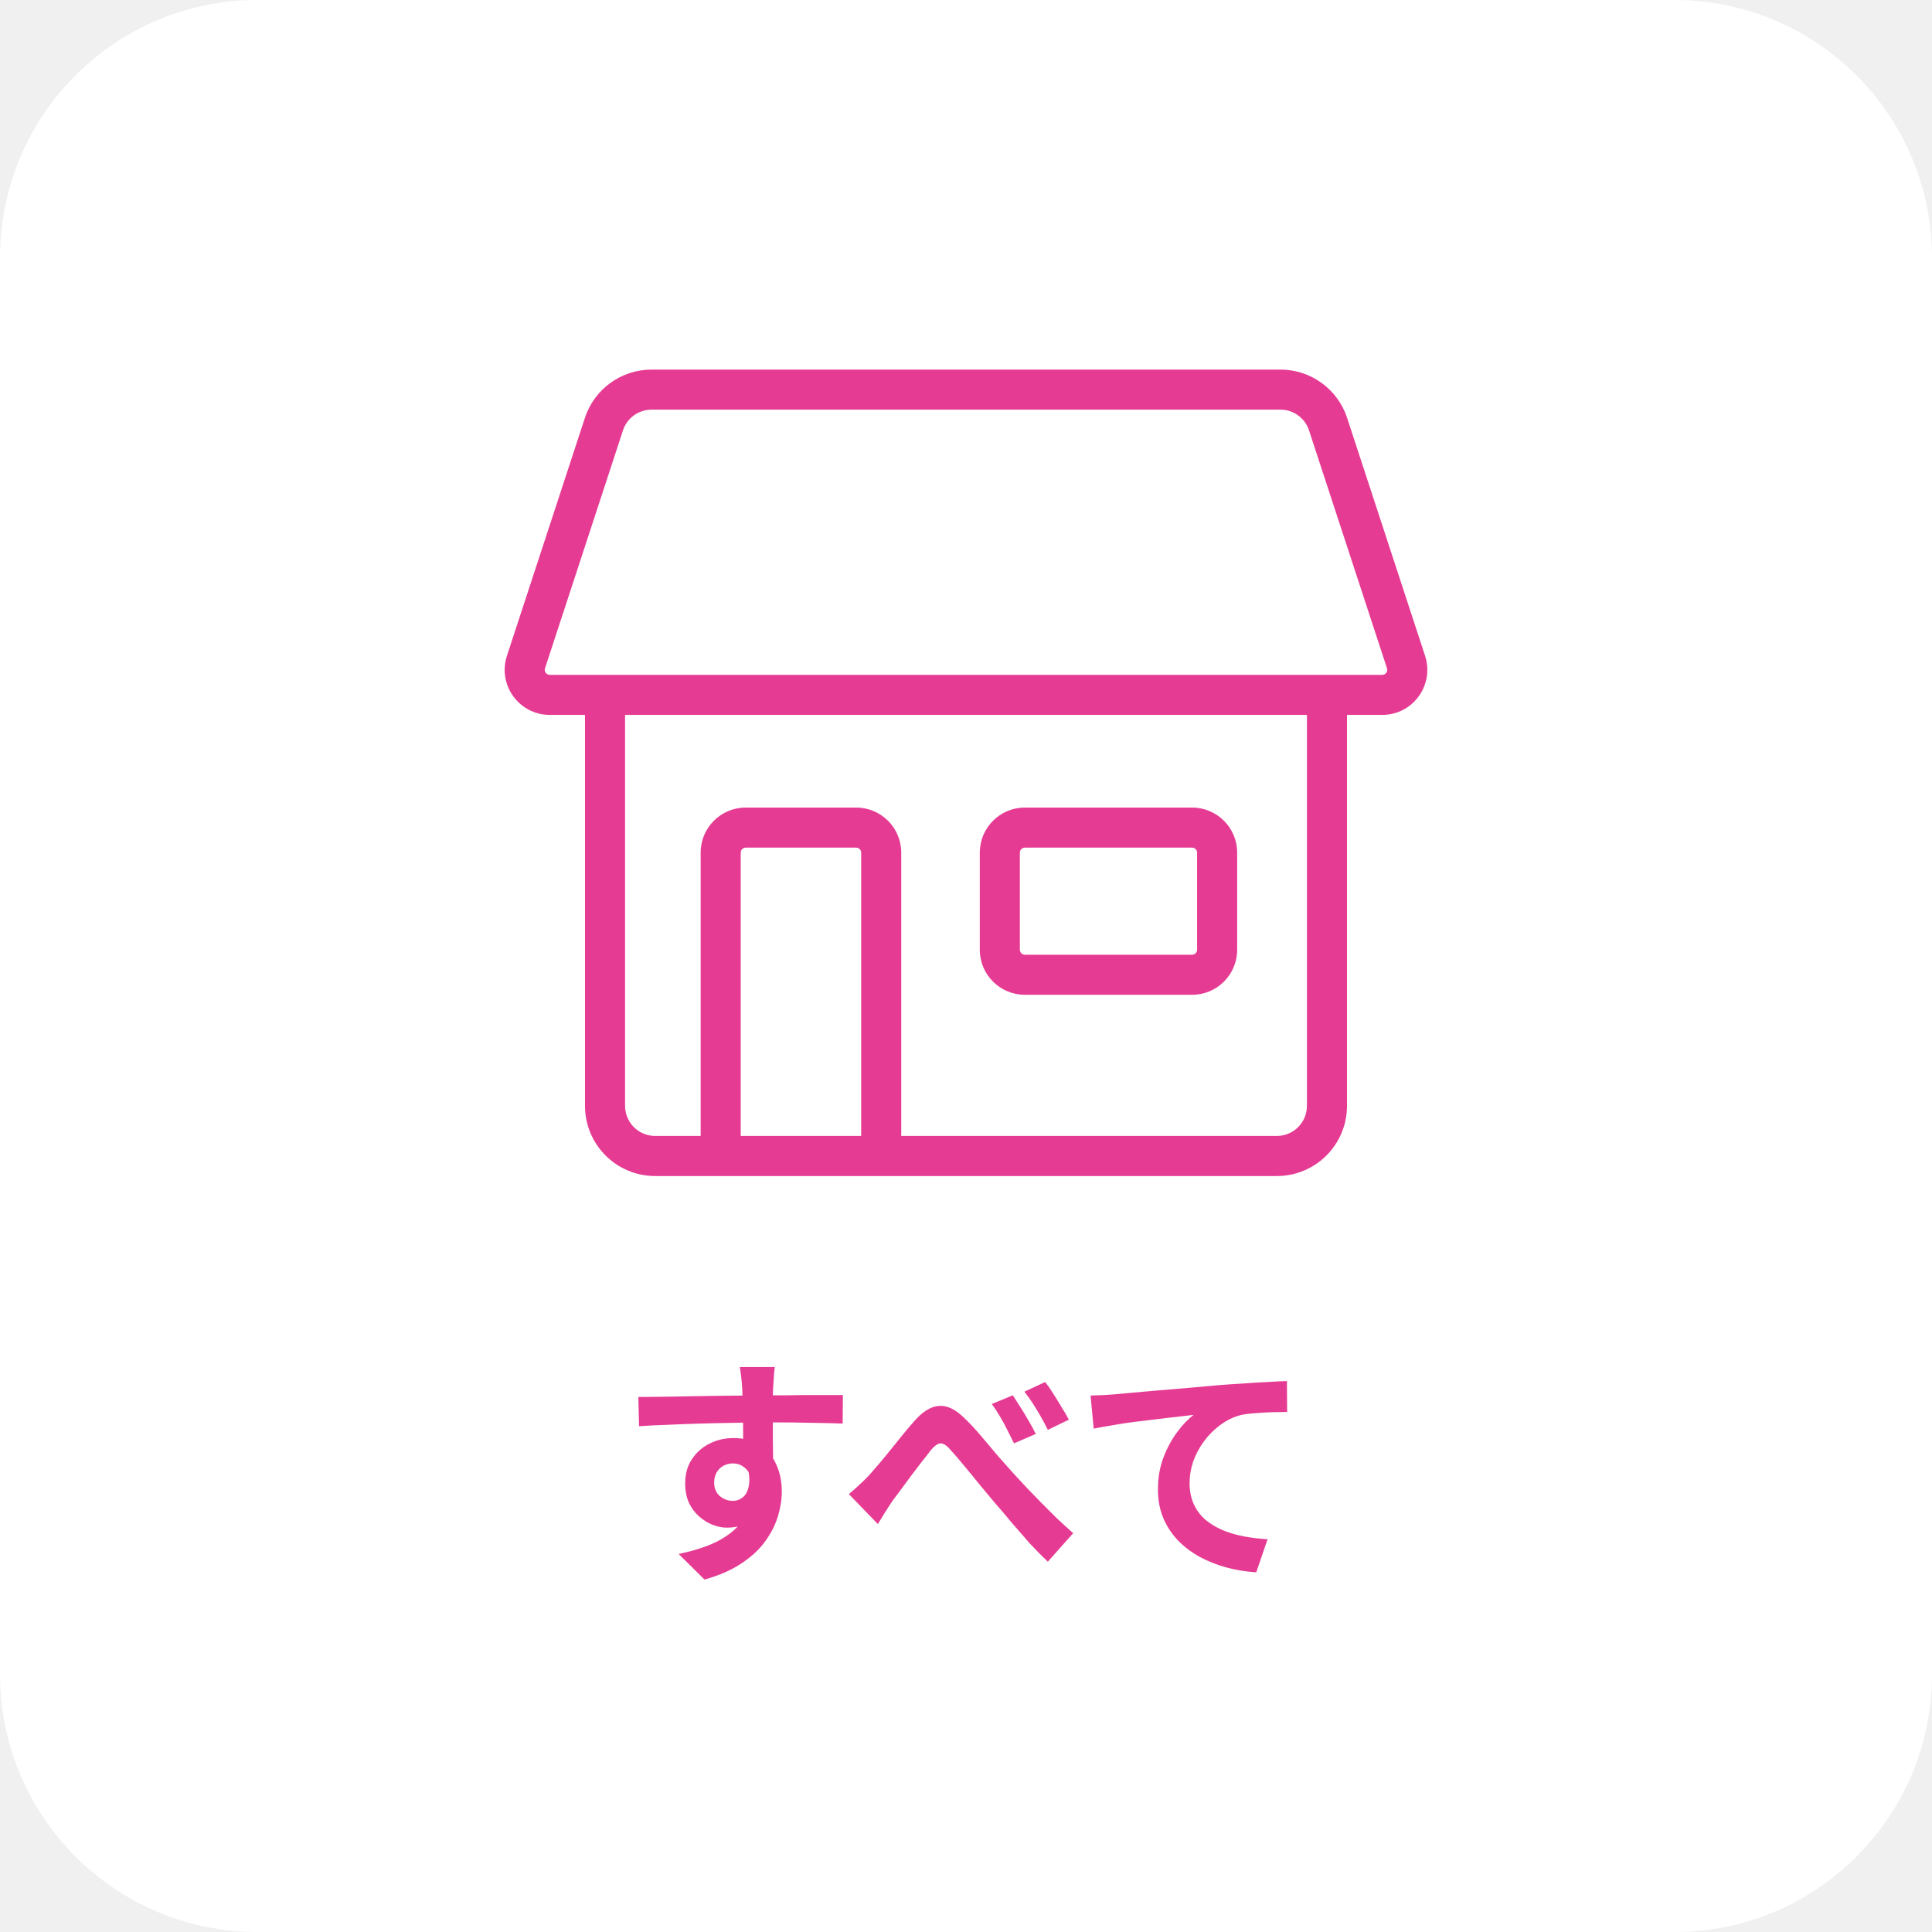
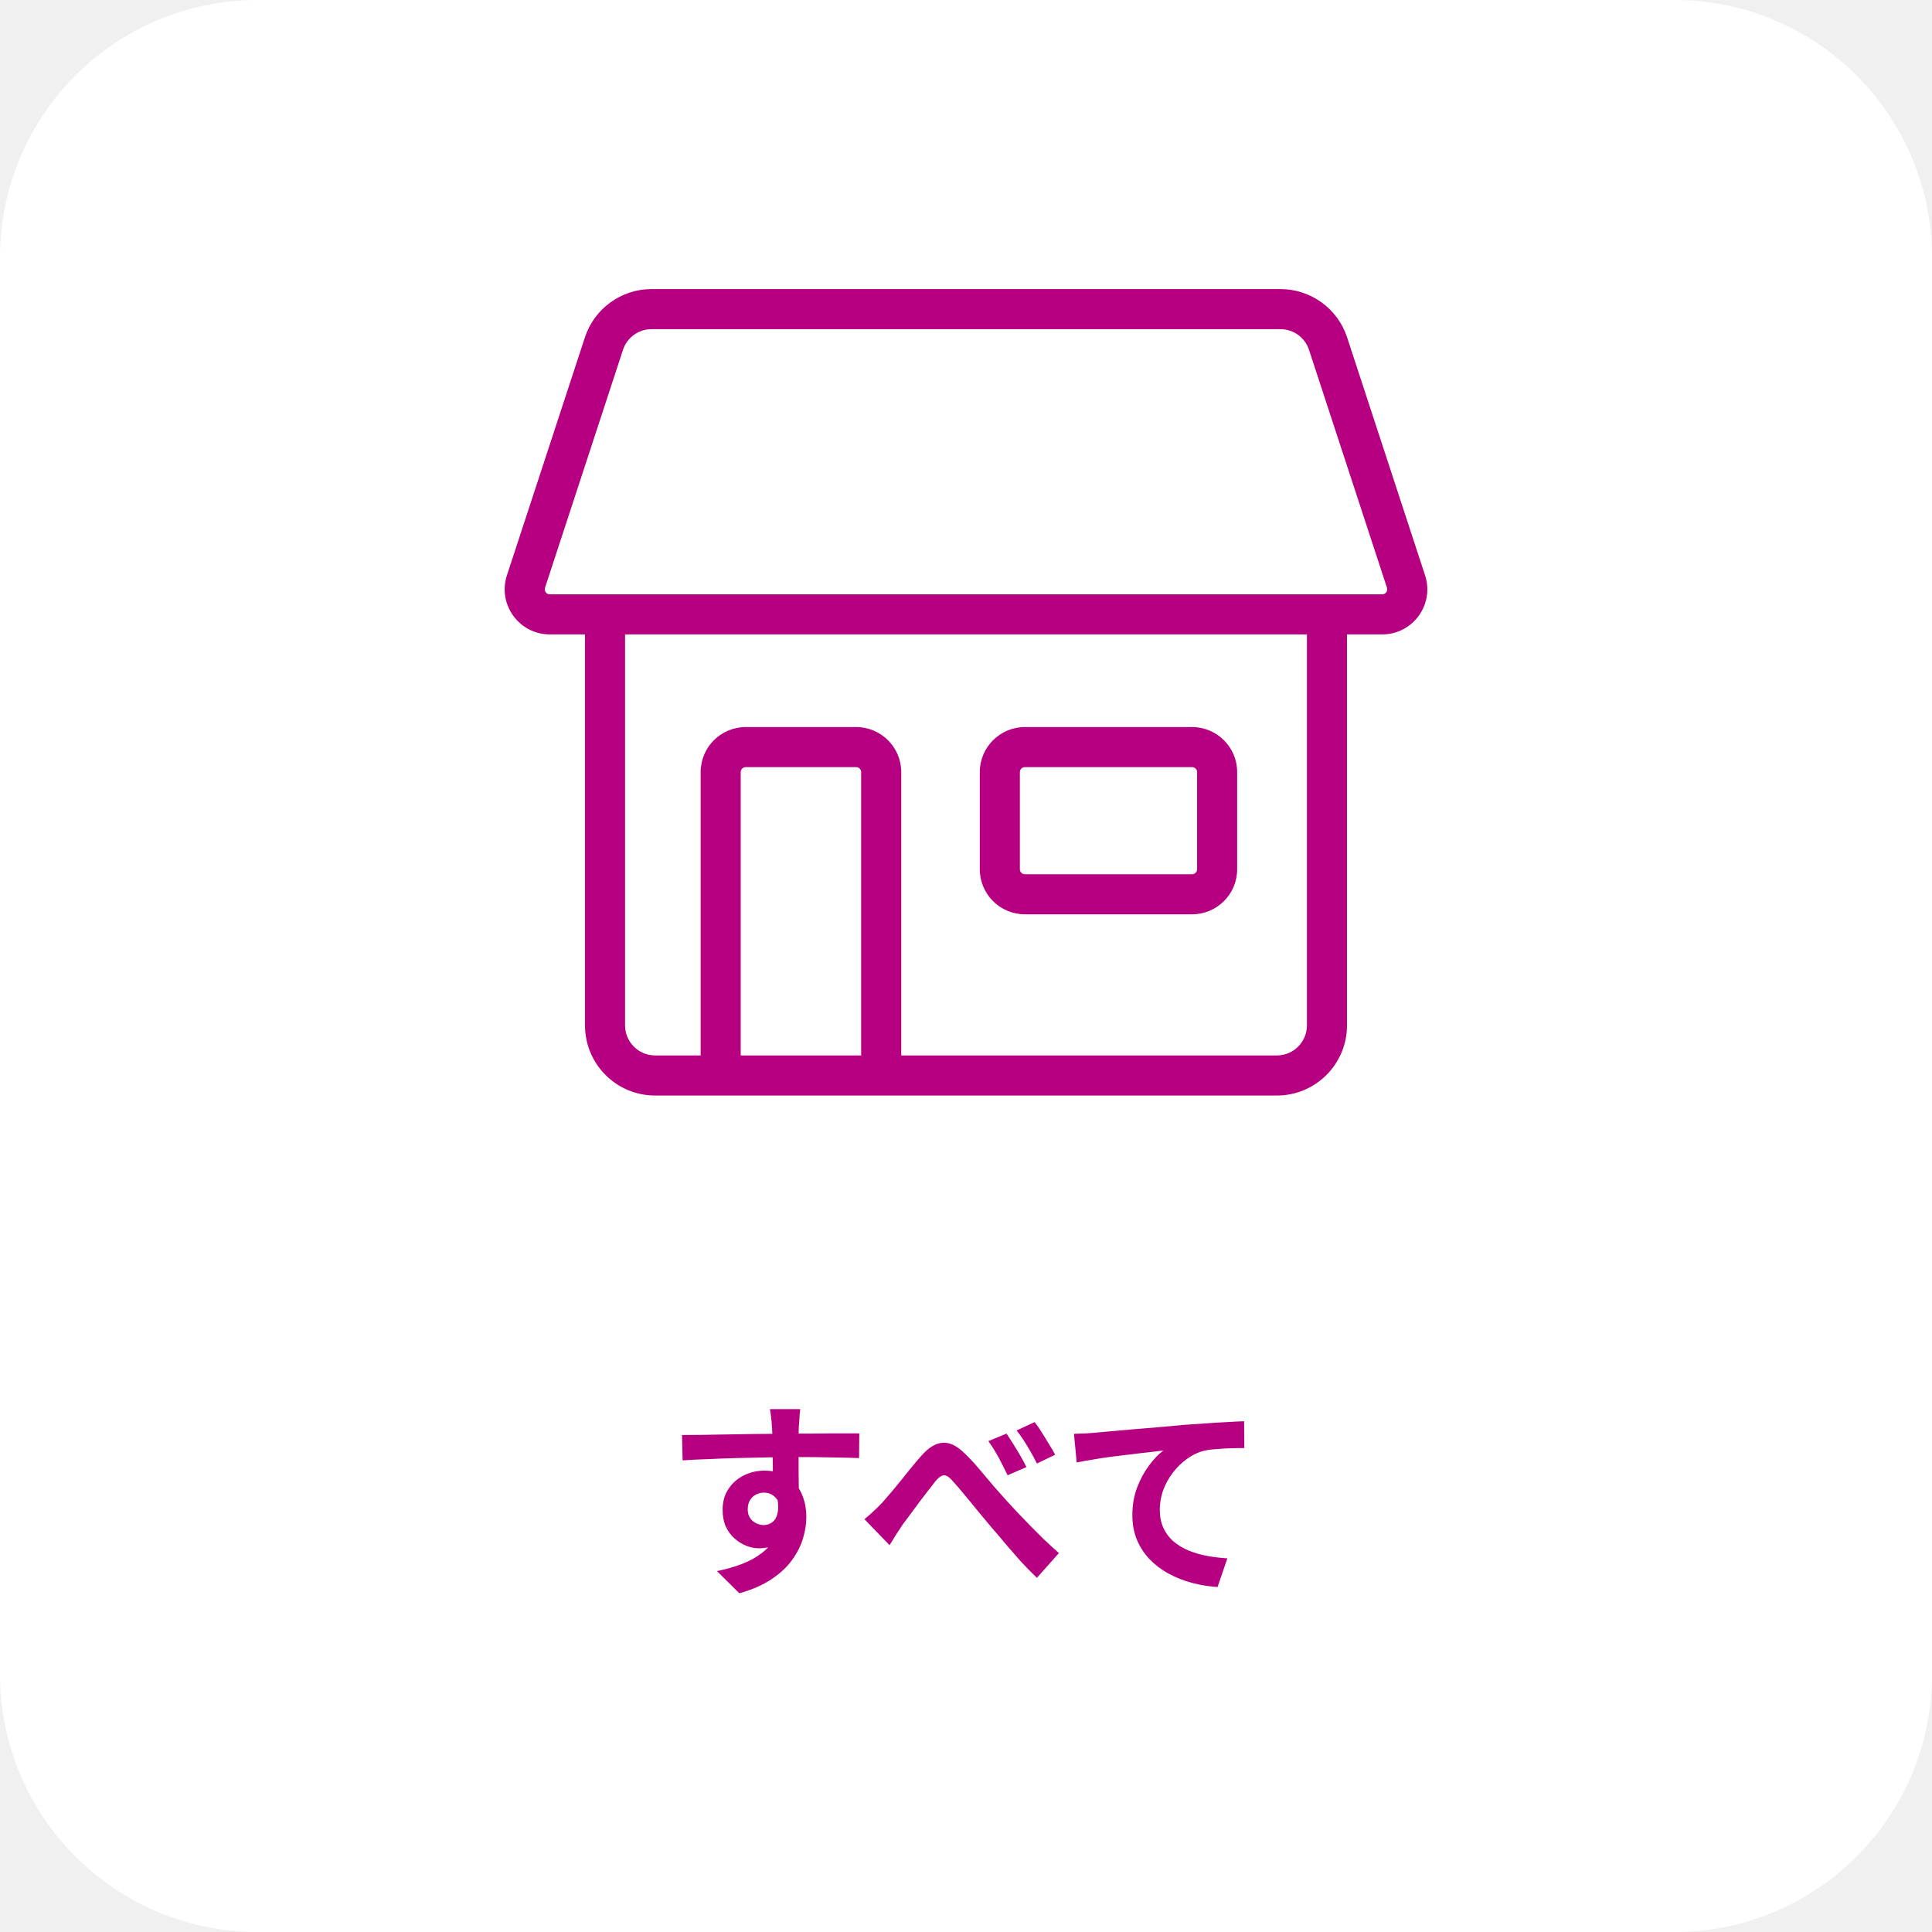
<svg xmlns="http://www.w3.org/2000/svg" width="120" height="120" viewBox="0 0 120 120" fill="none">
  <rect width="120" height="120" rx="16" fill="white" />
-   <path d="M48.123 84.91C48.113 84.99 48.098 85.12 48.078 85.3C48.068 85.47 48.058 85.645 48.048 85.825C48.038 85.995 48.028 86.12 48.018 86.2C48.008 86.4 48.003 86.67 48.003 87.01C48.003 87.34 48.003 87.71 48.003 88.12C48.003 88.53 48.003 88.945 48.003 89.365C48.013 89.775 48.018 90.165 48.018 90.535C48.028 90.895 48.033 91.195 48.033 91.435L46.158 90.805C46.158 90.615 46.158 90.365 46.158 90.055C46.158 89.735 46.158 89.39 46.158 89.02C46.158 88.64 46.153 88.265 46.143 87.895C46.143 87.525 46.138 87.19 46.128 86.89C46.118 86.59 46.108 86.365 46.098 86.215C46.078 85.905 46.053 85.635 46.023 85.405C45.993 85.165 45.968 85 45.948 84.91H48.123ZM39.648 86.77C40.088 86.77 40.588 86.765 41.148 86.755C41.708 86.745 42.293 86.735 42.903 86.725C43.513 86.715 44.113 86.705 44.703 86.695C45.293 86.685 45.848 86.68 46.368 86.68C46.888 86.67 47.338 86.665 47.718 86.665C48.098 86.665 48.513 86.665 48.963 86.665C49.413 86.655 49.858 86.65 50.298 86.65C50.738 86.65 51.138 86.65 51.498 86.65C51.868 86.65 52.153 86.65 52.353 86.65L52.338 88.42C51.868 88.4 51.248 88.385 50.478 88.375C49.708 88.355 48.768 88.345 47.658 88.345C46.978 88.345 46.288 88.355 45.588 88.375C44.888 88.385 44.193 88.4 43.503 88.42C42.813 88.44 42.148 88.465 41.508 88.495C40.868 88.515 40.263 88.545 39.693 88.585L39.648 86.77ZM47.763 91.21C47.763 92.03 47.663 92.71 47.463 93.25C47.273 93.79 46.983 94.2 46.593 94.48C46.203 94.75 45.718 94.885 45.138 94.885C44.858 94.885 44.563 94.825 44.253 94.705C43.953 94.585 43.673 94.41 43.413 94.18C43.153 93.95 42.943 93.665 42.783 93.325C42.633 92.985 42.558 92.585 42.558 92.125C42.558 91.555 42.693 91.065 42.963 90.655C43.233 90.235 43.593 89.91 44.043 89.68C44.503 89.44 45.008 89.32 45.558 89.32C46.218 89.32 46.768 89.47 47.208 89.77C47.658 90.06 47.993 90.455 48.213 90.955C48.443 91.455 48.558 92.02 48.558 92.65C48.558 93.14 48.478 93.65 48.318 94.18C48.158 94.71 47.893 95.23 47.523 95.74C47.163 96.24 46.673 96.695 46.053 97.105C45.443 97.515 44.678 97.85 43.758 98.11L42.153 96.52C42.793 96.39 43.388 96.22 43.938 96.01C44.488 95.8 44.968 95.535 45.378 95.215C45.798 94.895 46.123 94.5 46.353 94.03C46.593 93.56 46.713 92.995 46.713 92.335C46.713 91.855 46.593 91.495 46.353 91.255C46.123 91.015 45.843 90.895 45.513 90.895C45.323 90.895 45.138 90.94 44.958 91.03C44.778 91.12 44.633 91.255 44.523 91.435C44.413 91.615 44.358 91.835 44.358 92.095C44.358 92.435 44.473 92.71 44.703 92.92C44.943 93.12 45.213 93.22 45.513 93.22C45.753 93.22 45.963 93.145 46.143 92.995C46.333 92.845 46.458 92.595 46.518 92.245C46.578 91.895 46.528 91.425 46.368 90.835L47.763 91.21ZM52.723 92.8C52.943 92.62 53.148 92.44 53.338 92.26C53.538 92.08 53.753 91.87 53.983 91.63C54.153 91.44 54.348 91.215 54.568 90.955C54.798 90.685 55.038 90.395 55.288 90.085C55.538 89.775 55.788 89.465 56.038 89.155C56.288 88.845 56.533 88.555 56.773 88.285C57.293 87.685 57.803 87.365 58.303 87.325C58.803 87.275 59.328 87.52 59.878 88.06C60.228 88.39 60.583 88.77 60.943 89.2C61.303 89.62 61.658 90.04 62.008 90.46C62.368 90.87 62.693 91.235 62.983 91.555C63.223 91.815 63.483 92.095 63.763 92.395C64.043 92.685 64.338 92.99 64.648 93.31C64.958 93.62 65.278 93.94 65.608 94.27C65.948 94.59 66.298 94.91 66.658 95.23L65.083 97C64.723 96.66 64.348 96.28 63.958 95.86C63.578 95.43 63.203 95 62.833 94.57C62.473 94.13 62.133 93.73 61.813 93.37C61.503 93 61.178 92.61 60.838 92.2C60.508 91.79 60.183 91.395 59.863 91.015C59.553 90.635 59.278 90.315 59.038 90.055C58.868 89.855 58.713 89.73 58.573 89.68C58.443 89.63 58.318 89.645 58.198 89.725C58.078 89.795 57.943 89.92 57.793 90.1C57.653 90.29 57.478 90.515 57.268 90.775C57.068 91.035 56.858 91.31 56.638 91.6C56.428 91.89 56.218 92.175 56.008 92.455C55.808 92.725 55.628 92.965 55.468 93.175C55.298 93.425 55.128 93.685 54.958 93.955C54.798 94.225 54.653 94.46 54.523 94.66L52.723 92.8ZM62.908 86.665C63.048 86.875 63.208 87.125 63.388 87.415C63.568 87.695 63.743 87.985 63.913 88.285C64.083 88.575 64.223 88.835 64.333 89.065L62.983 89.65C62.833 89.34 62.688 89.05 62.548 88.78C62.408 88.5 62.263 88.235 62.113 87.985C61.963 87.725 61.793 87.465 61.603 87.205L62.908 86.665ZM64.918 85.84C65.078 86.04 65.248 86.285 65.428 86.575C65.608 86.855 65.783 87.14 65.953 87.43C66.133 87.71 66.278 87.96 66.388 88.18L65.083 88.81C64.923 88.49 64.768 88.2 64.618 87.94C64.468 87.68 64.313 87.425 64.153 87.175C63.993 86.925 63.818 86.68 63.628 86.44L64.918 85.84ZM67.737 86.68C68.037 86.67 68.322 86.66 68.592 86.65C68.862 86.63 69.072 86.615 69.222 86.605C69.532 86.575 69.912 86.54 70.362 86.5C70.812 86.46 71.317 86.415 71.877 86.365C72.447 86.315 73.052 86.265 73.692 86.215C74.332 86.155 74.997 86.095 75.687 86.035C76.207 85.995 76.727 85.96 77.247 85.93C77.767 85.89 78.257 85.86 78.717 85.84C79.187 85.81 79.592 85.79 79.932 85.78L79.947 87.7C79.677 87.7 79.367 87.705 79.017 87.715C78.667 87.725 78.317 87.745 77.967 87.775C77.627 87.795 77.322 87.835 77.052 87.895C76.602 88.015 76.182 88.22 75.792 88.51C75.412 88.79 75.077 89.125 74.787 89.515C74.497 89.905 74.272 90.325 74.112 90.775C73.962 91.215 73.887 91.66 73.887 92.11C73.887 92.6 73.972 93.035 74.142 93.415C74.312 93.785 74.547 94.105 74.847 94.375C75.157 94.635 75.517 94.855 75.927 95.035C76.337 95.205 76.777 95.335 77.247 95.425C77.727 95.515 78.222 95.575 78.732 95.605L78.027 97.66C77.397 97.62 76.782 97.52 76.182 97.36C75.592 97.2 75.037 96.98 74.517 96.7C74.007 96.42 73.557 96.08 73.167 95.68C72.777 95.27 72.472 94.805 72.252 94.285C72.032 93.755 71.922 93.165 71.922 92.515C71.922 91.785 72.037 91.12 72.267 90.52C72.497 89.92 72.782 89.395 73.122 88.945C73.462 88.485 73.802 88.13 74.142 87.88C73.862 87.91 73.522 87.95 73.122 88C72.732 88.04 72.307 88.09 71.847 88.15C71.397 88.2 70.937 88.255 70.467 88.315C69.997 88.375 69.542 88.445 69.102 88.525C68.672 88.595 68.282 88.665 67.932 88.735L67.737 86.68Z" fill="#E63B93" />
-   <path d="M36.335 68.688V43.16H38.824V68.688C38.824 69.719 39.66 70.555 40.691 70.555H79.309C80.34 70.555 81.176 69.719 81.176 68.688V43.16H83.664V68.688C83.664 71.094 81.715 73.045 79.309 73.045H40.691C38.285 73.045 36.335 71.094 36.335 68.688Z" fill="#E63B93" />
-   <path d="M53.488 52.959C53.488 52.787 53.349 52.648 53.177 52.648H46.318C46.146 52.648 46.007 52.787 46.007 52.959V71.8H43.519V52.959C43.519 51.413 44.772 50.159 46.318 50.159H53.177C54.723 50.159 55.978 51.413 55.978 52.959V71.8H53.488V52.959Z" fill="#E63B93" />
-   <path d="M79.531 22.956C81.414 22.956 83.084 24.165 83.671 25.954L88.513 40.732C89.107 42.543 87.759 44.404 85.853 44.404H34.147C32.242 44.404 30.893 42.543 31.487 40.732L36.33 25.954C36.916 24.165 38.586 22.956 40.469 22.956H79.531ZM40.469 25.444C39.662 25.444 38.946 25.963 38.695 26.729L33.852 41.507C33.786 41.708 33.935 41.915 34.147 41.916H85.853C86.065 41.915 86.214 41.708 86.148 41.507L81.305 26.729C81.054 25.963 80.338 25.444 79.531 25.444H40.469Z" fill="#E63B93" />
-   <path d="M74.354 52.959C74.354 52.787 74.215 52.648 74.043 52.648H63.657C63.485 52.648 63.346 52.787 63.346 52.959V58.99C63.346 59.161 63.485 59.301 63.657 59.301H74.043C74.215 59.301 74.354 59.161 74.354 58.99V52.959ZM76.843 58.99C76.843 60.536 75.589 61.789 74.043 61.789H63.657C62.111 61.789 60.857 60.536 60.857 58.99V52.959C60.857 51.413 62.111 50.159 63.657 50.159H74.043C75.589 50.159 76.843 51.413 76.843 52.959V58.99Z" fill="#E63B93" />
+   <path d="M49.706 87.522C49.698 87.591 49.685 87.704 49.667 87.86C49.659 88.007 49.65 88.159 49.641 88.315C49.633 88.462 49.624 88.571 49.615 88.64C49.607 88.813 49.602 89.047 49.602 89.342C49.602 89.628 49.602 89.949 49.602 90.304C49.602 90.659 49.602 91.019 49.602 91.383C49.611 91.738 49.615 92.076 49.615 92.397C49.624 92.709 49.628 92.969 49.628 93.177L48.003 92.631C48.003 92.466 48.003 92.25 48.003 91.981C48.003 91.704 48.003 91.405 48.003 91.084C48.003 90.755 47.999 90.43 47.99 90.109C47.99 89.788 47.986 89.498 47.977 89.238C47.969 88.978 47.96 88.783 47.951 88.653C47.934 88.384 47.912 88.15 47.886 87.951C47.86 87.743 47.839 87.6 47.821 87.522H49.706ZM42.361 89.134C42.743 89.134 43.176 89.13 43.661 89.121C44.147 89.112 44.654 89.104 45.182 89.095C45.711 89.086 46.231 89.078 46.742 89.069C47.254 89.06 47.735 89.056 48.185 89.056C48.636 89.047 49.026 89.043 49.355 89.043C49.685 89.043 50.044 89.043 50.434 89.043C50.824 89.034 51.21 89.03 51.591 89.03C51.973 89.03 52.319 89.03 52.631 89.03C52.952 89.03 53.199 89.03 53.372 89.03L53.359 90.564C52.952 90.547 52.415 90.534 51.747 90.525C51.08 90.508 50.265 90.499 49.303 90.499C48.714 90.499 48.116 90.508 47.509 90.525C46.903 90.534 46.3 90.547 45.702 90.564C45.104 90.581 44.528 90.603 43.973 90.629C43.419 90.646 42.894 90.672 42.4 90.707L42.361 89.134ZM49.394 92.982C49.394 93.693 49.308 94.282 49.134 94.75C48.97 95.218 48.718 95.573 48.38 95.816C48.042 96.05 47.622 96.167 47.119 96.167C46.877 96.167 46.621 96.115 46.352 96.011C46.092 95.907 45.85 95.755 45.624 95.556C45.399 95.357 45.217 95.11 45.078 94.815C44.948 94.52 44.883 94.174 44.883 93.775C44.883 93.281 45 92.856 45.234 92.501C45.468 92.137 45.78 91.855 46.17 91.656C46.569 91.448 47.007 91.344 47.483 91.344C48.055 91.344 48.532 91.474 48.913 91.734C49.303 91.985 49.594 92.328 49.784 92.761C49.984 93.194 50.083 93.684 50.083 94.23C50.083 94.655 50.014 95.097 49.875 95.556C49.737 96.015 49.507 96.466 49.186 96.908C48.874 97.341 48.45 97.736 47.912 98.091C47.384 98.446 46.721 98.737 45.923 98.962L44.532 97.584C45.087 97.471 45.603 97.324 46.079 97.142C46.556 96.96 46.972 96.73 47.327 96.453C47.691 96.176 47.973 95.833 48.172 95.426C48.38 95.019 48.484 94.529 48.484 93.957C48.484 93.541 48.38 93.229 48.172 93.021C47.973 92.813 47.73 92.709 47.444 92.709C47.28 92.709 47.119 92.748 46.963 92.826C46.807 92.904 46.682 93.021 46.586 93.177C46.491 93.333 46.443 93.524 46.443 93.749C46.443 94.044 46.543 94.282 46.742 94.464C46.95 94.637 47.184 94.724 47.444 94.724C47.652 94.724 47.834 94.659 47.99 94.529C48.155 94.399 48.263 94.182 48.315 93.879C48.367 93.576 48.324 93.168 48.185 92.657L49.394 92.982ZM53.693 94.36C53.884 94.204 54.062 94.048 54.226 93.892C54.4 93.736 54.586 93.554 54.785 93.346C54.933 93.181 55.102 92.986 55.292 92.761C55.492 92.527 55.7 92.276 55.916 92.007C56.133 91.738 56.35 91.47 56.566 91.201C56.783 90.932 56.995 90.681 57.203 90.447C57.654 89.927 58.096 89.65 58.529 89.615C58.963 89.572 59.418 89.784 59.894 90.252C60.198 90.538 60.505 90.867 60.817 91.24C61.129 91.604 61.437 91.968 61.74 92.332C62.052 92.687 62.334 93.004 62.585 93.281C62.793 93.506 63.019 93.749 63.261 94.009C63.504 94.26 63.76 94.525 64.028 94.802C64.297 95.071 64.574 95.348 64.86 95.634C65.155 95.911 65.458 96.189 65.77 96.466L64.405 98C64.093 97.705 63.768 97.376 63.43 97.012C63.101 96.639 62.776 96.267 62.455 95.894C62.143 95.513 61.849 95.166 61.571 94.854C61.303 94.533 61.021 94.195 60.726 93.84C60.44 93.485 60.159 93.142 59.881 92.813C59.613 92.484 59.374 92.206 59.166 91.981C59.019 91.808 58.885 91.699 58.763 91.656C58.651 91.613 58.542 91.626 58.438 91.695C58.334 91.756 58.217 91.864 58.087 92.02C57.966 92.185 57.814 92.38 57.632 92.605C57.459 92.83 57.277 93.069 57.086 93.32C56.904 93.571 56.722 93.818 56.54 94.061C56.367 94.295 56.211 94.503 56.072 94.685C55.925 94.902 55.778 95.127 55.63 95.361C55.492 95.595 55.366 95.799 55.253 95.972L53.693 94.36ZM62.52 89.043C62.642 89.225 62.78 89.442 62.936 89.693C63.092 89.936 63.244 90.187 63.391 90.447C63.539 90.698 63.66 90.924 63.755 91.123L62.585 91.63C62.455 91.361 62.33 91.11 62.208 90.876C62.087 90.633 61.961 90.404 61.831 90.187C61.701 89.962 61.554 89.736 61.389 89.511L62.52 89.043ZM64.262 88.328C64.401 88.501 64.548 88.714 64.704 88.965C64.86 89.208 65.012 89.455 65.159 89.706C65.315 89.949 65.441 90.165 65.536 90.356L64.405 90.902C64.267 90.625 64.132 90.373 64.002 90.148C63.872 89.923 63.738 89.702 63.599 89.485C63.461 89.268 63.309 89.056 63.144 88.848L64.262 88.328ZM66.706 89.056C66.966 89.047 67.213 89.039 67.447 89.03C67.681 89.013 67.863 89 67.993 88.991C68.261 88.965 68.591 88.935 68.981 88.9C69.371 88.865 69.808 88.826 70.294 88.783C70.788 88.74 71.312 88.696 71.867 88.653C72.421 88.601 72.998 88.549 73.596 88.497C74.046 88.462 74.497 88.432 74.948 88.406C75.398 88.371 75.823 88.345 76.222 88.328C76.629 88.302 76.98 88.285 77.275 88.276L77.288 89.94C77.054 89.94 76.785 89.944 76.482 89.953C76.178 89.962 75.875 89.979 75.572 90.005C75.277 90.022 75.013 90.057 74.779 90.109C74.389 90.213 74.025 90.391 73.687 90.642C73.357 90.885 73.067 91.175 72.816 91.513C72.564 91.851 72.369 92.215 72.231 92.605C72.101 92.986 72.036 93.372 72.036 93.762C72.036 94.187 72.109 94.564 72.257 94.893C72.404 95.214 72.608 95.491 72.868 95.725C73.136 95.95 73.448 96.141 73.804 96.297C74.159 96.444 74.54 96.557 74.948 96.635C75.364 96.713 75.793 96.765 76.235 96.791L75.624 98.572C75.078 98.537 74.545 98.451 74.025 98.312C73.513 98.173 73.032 97.983 72.582 97.74C72.14 97.497 71.75 97.203 71.412 96.856C71.074 96.501 70.809 96.098 70.619 95.647C70.428 95.188 70.333 94.676 70.333 94.113C70.333 93.48 70.432 92.904 70.632 92.384C70.831 91.864 71.078 91.409 71.373 91.019C71.667 90.62 71.962 90.313 72.257 90.096C72.014 90.122 71.719 90.157 71.373 90.2C71.035 90.235 70.666 90.278 70.268 90.33C69.878 90.373 69.479 90.421 69.072 90.473C68.664 90.525 68.27 90.586 67.889 90.655C67.516 90.716 67.178 90.776 66.875 90.837L66.706 89.056Z" fill="#B60081" />
+   <path d="M36.335 63.688V38.16H38.824V63.688C38.824 64.719 39.66 65.555 40.691 65.555H79.309C80.34 65.555 81.176 64.719 81.176 63.688V38.16H83.664V63.688C83.664 66.094 81.715 68.045 79.309 68.045H40.691C38.285 68.045 36.335 66.094 36.335 63.688Z" fill="#B60081" />
+   <path d="M53.488 47.959C53.488 47.787 53.349 47.648 53.177 47.648H46.318C46.146 47.648 46.007 47.787 46.007 47.959V66.8H43.519V47.959C43.519 46.413 44.772 45.159 46.318 45.159H53.177C54.723 45.159 55.978 46.413 55.978 47.959V66.8H53.488V47.959Z" fill="#B60081" />
+   <path d="M79.531 17.956C81.414 17.956 83.084 19.165 83.671 20.954L88.513 35.732C89.107 37.543 87.759 39.404 85.853 39.404H34.147C32.242 39.404 30.893 37.543 31.487 35.732L36.33 20.954C36.916 19.165 38.586 17.956 40.469 17.956H79.531ZM40.469 20.444C39.662 20.444 38.946 20.963 38.695 21.729L33.852 36.507C33.786 36.708 33.935 36.915 34.147 36.916H85.853C86.065 36.915 86.214 36.708 86.148 36.507L81.305 21.729C81.054 20.963 80.338 20.444 79.531 20.444H40.469Z" fill="#B60081" />
+   <path d="M74.354 47.959C74.354 47.787 74.215 47.648 74.043 47.648H63.657C63.485 47.648 63.346 47.787 63.346 47.959V53.99C63.346 54.161 63.485 54.301 63.657 54.301H74.043C74.215 54.301 74.354 54.161 74.354 53.99V47.959ZM76.843 53.99C76.843 55.536 75.589 56.789 74.043 56.789H63.657C62.111 56.789 60.857 55.536 60.857 53.99V47.959C60.857 46.413 62.111 45.159 63.657 45.159H74.043C75.589 45.159 76.843 46.413 76.843 47.959V53.99Z" fill="#B60081" />
</svg>
